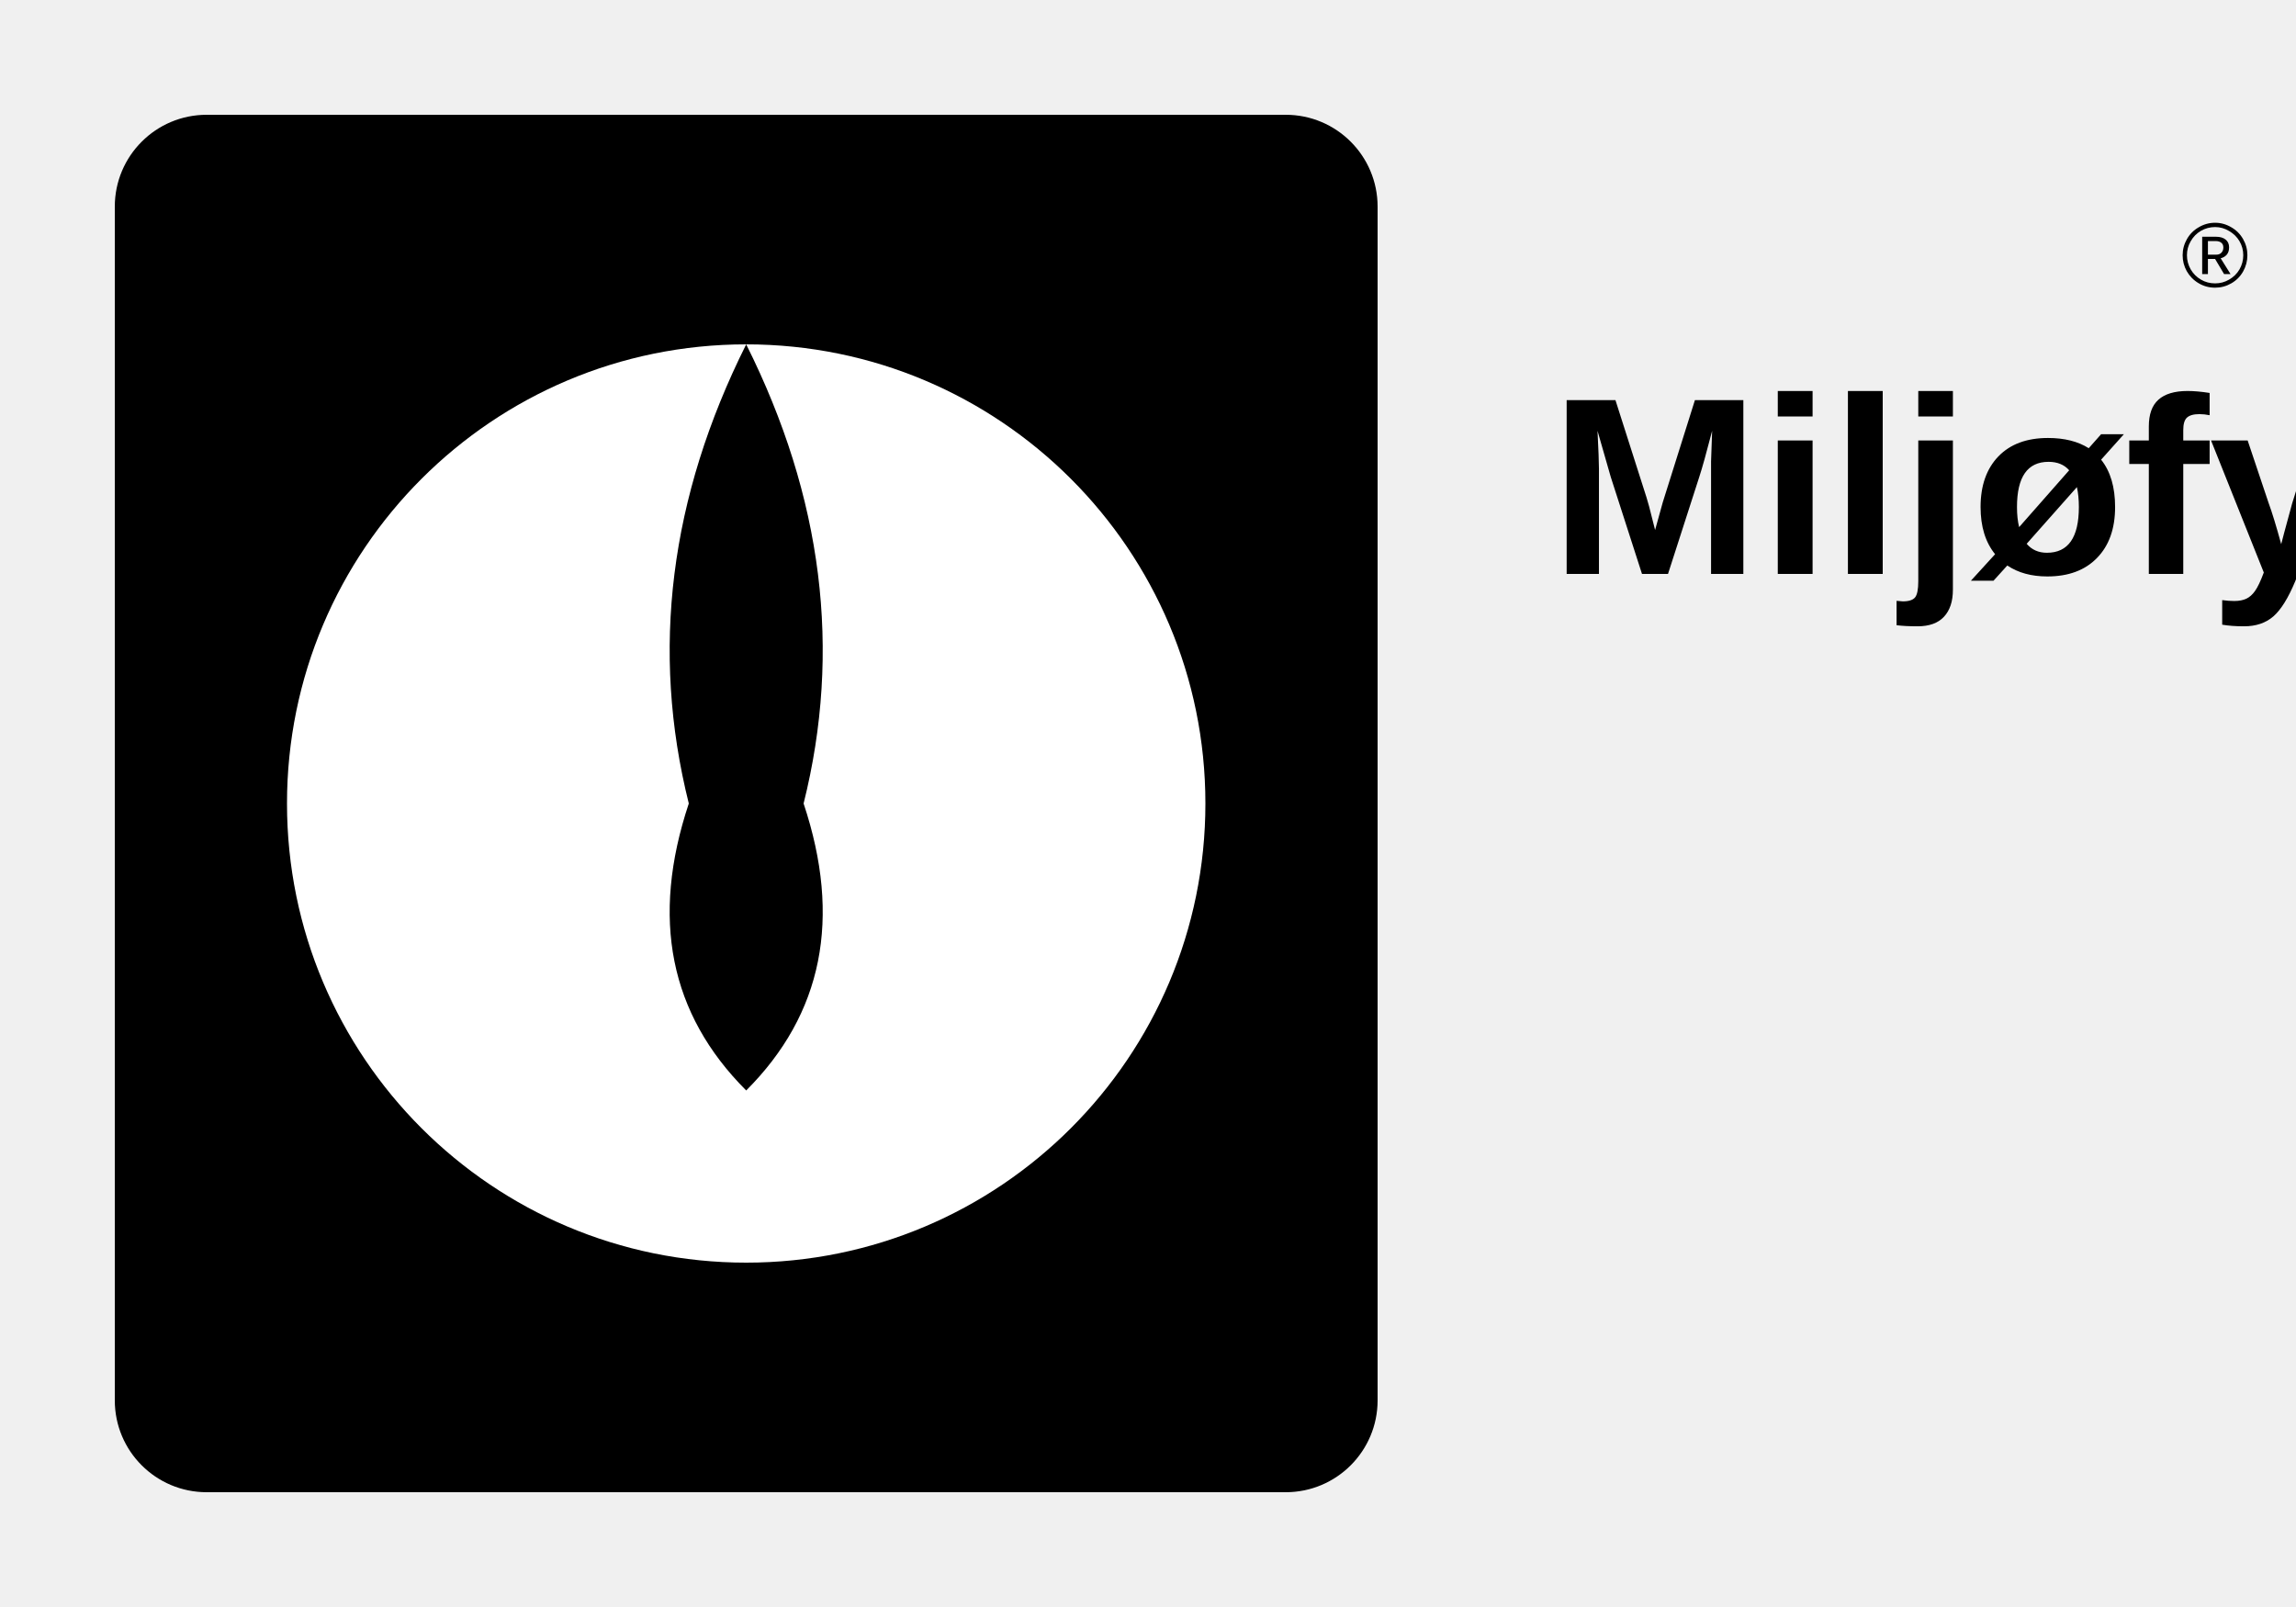
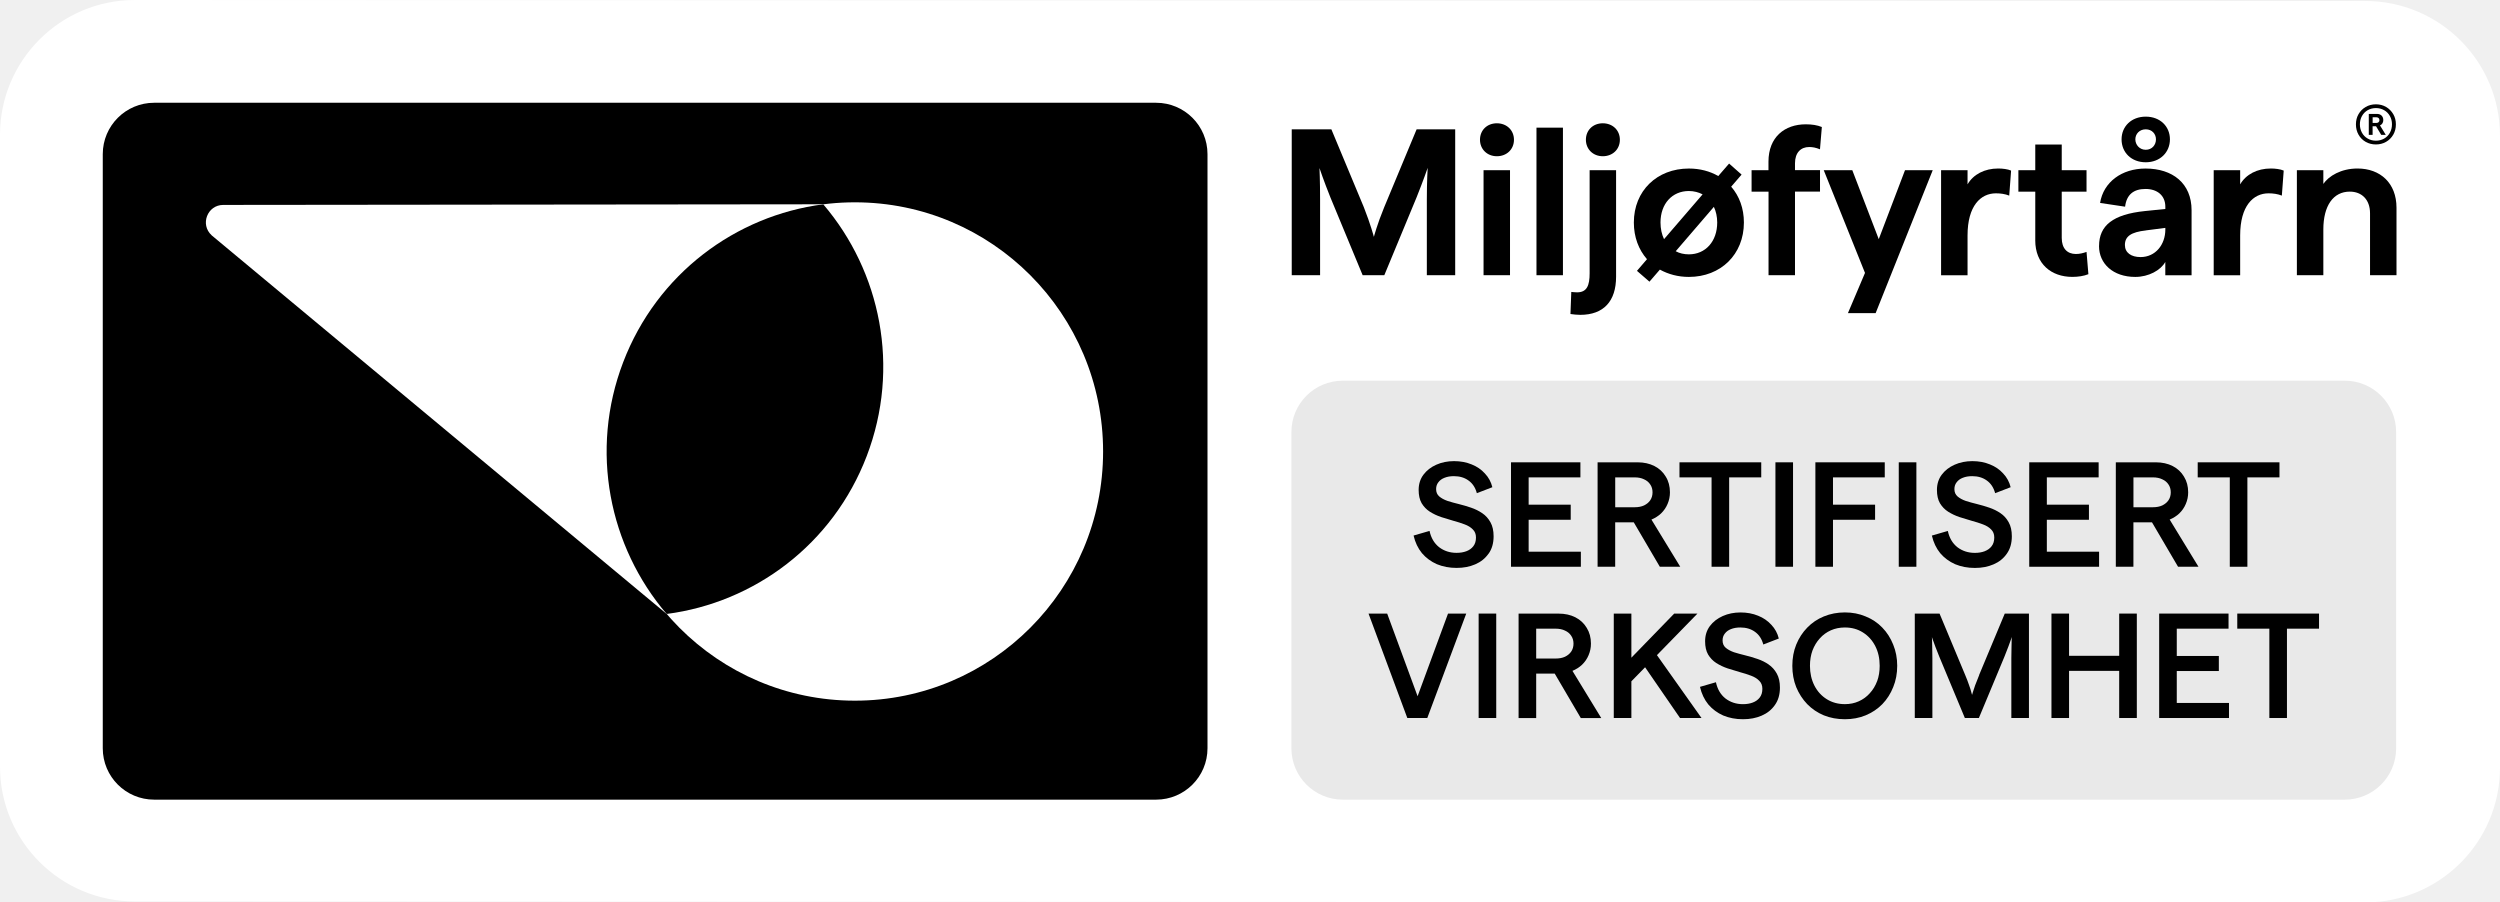
- <svg xmlns="http://www.w3.org/2000/svg" viewBox="0 0 200 140">
-   <rect x="10" y="10" width="110" height="120" rx="8" ry="8" fill="black" />
-   <circle cx="65" cy="70" r="40" fill="white" />
-   <path d="M 65 30 Q 75 50 70 70 Q 75 85 65 95 Q 55 85 60 70 Q 55 50 65 30 Z" fill="black" />
-   <text x="135" y="50" font-family="Arial, sans-serif" font-size="22" font-weight="bold" fill="black">Miljøfyrtårn</text>
-   <text x="190" y="25" font-family="Arial, sans-serif" font-size="8" fill="black">®</text>
+ <svg xmlns="http://www.w3.org/2000/svg" id="Layer_1" viewBox="0 0 778.47 280.69">
+   <defs>
+     <style>
+       .cls-1 {
+         fill: #fff;
+       }
+ 
+       .cls-2 {
+         fill: #e9e9e9;
+       }
+     </style>
+   </defs>
+   <path class="cls-1" d="M736.47.3L42,0C18.8,0,0,18.8,0,42v196.7c0,23.2,18.8,42,42,42l694.47.3c23.2,0,42-18.8,42-42V42.3c0-23.2-18.8-42-42-42Z" />
+   <g>
+     <path d="M48,32h312c8.84,0,16,7.16,16,16v185c0,8.84-7.16,16-16,16H48c-8.84,0-16-7.16-16-16V48c0-8.84,7.16-16,16-16" />
+     <path class="cls-1" d="M266.2,218.18c42.68,0,77.29-34.74,77.29-77.59s-34.6-77.59-77.29-77.59-77.29,34.74-77.29,77.59,34.6,77.59,77.29,77.59" />
+     <path class="cls-1" d="M65.89,73.27l141.69,117.9,48.77-127.56-186.84.2c-4.94,0-7.28,6.12-3.61,9.45" />
+     <path d="M256.35,63.62c-27.26,3.54-51.76,21.6-62.3,49.17-10.54,27.57-4.36,57.45,13.54,78.39,27.26-3.54,51.76-21.6,62.3-49.17,10.54-27.57,4.36-57.45-13.54-78.39" />
+   </g>
+   <g>
+     <path d="M736.64,44.17c-.94-.54-1.69-1.28-2.22-2.23-.54-.95-.81-2.02-.81-3.21s.27-2.25.81-3.19c.54-.94,1.28-1.68,2.22-2.23.94-.55,2.01-.83,3.19-.83s2.24.28,3.18.83c.94.55,1.67,1.29,2.22,2.23.55.94.82,2,.82,3.19s-.27,2.26-.82,3.21c-.55.95-1.3,1.7-2.24,2.23-.94.54-2,.81-3.16.81s-2.25-.27-3.19-.81M742.4,43.15c.76-.44,1.36-1.05,1.79-1.83.43-.78.64-1.65.64-2.62s-.21-1.78-.64-2.56c-.43-.78-1.03-1.39-1.8-1.83-.77-.44-1.62-.66-2.55-.66s-1.8.22-2.57.66c-.76.44-1.36,1.05-1.79,1.83-.43.78-.64,1.64-.64,2.59s.22,1.81.64,2.59c.43.78,1.03,1.39,1.8,1.83.77.44,1.62.66,2.55.66s1.8-.22,2.57-.66h0ZM737.61,35.47h2.52c.63,0,1.12.18,1.47.53.35.35.53.83.53,1.4,0,.37-.09.7-.27,1-.18.3-.44.52-.76.65l1.8,2.95h-1.42l-1.61-2.69h-1.07v2.69h-1.19v-6.54h0ZM740.66,38.04c.18-.16.27-.37.27-.63,0-.28-.1-.5-.27-.66-.18-.16-.43-.24-.73-.24h-1.12v1.78h1.12c.3,0,.54-.08.73-.24h0Z" />
+     <g>
+       <path d="M402.24,40.27h12.33l10.12,24.27c2.08,5.26,3.12,9.22,3.12,9.22,0,0,1.04-3.96,3.18-9.15l10.13-24.34h12.01v45.43h-8.83v-23.63c0-5.65.26-9.8.26-9.8,0,0-1.36,3.96-3.44,9.15l-10.06,24.27h-6.75l-10.06-24.27c-2.08-5.19-3.38-9.09-3.38-9.09,0,0,.19,4.09.19,9.74v23.63h-8.83v-45.43Z" />
+       <path d="M460.85,43.52c0-2.99,2.21-5.13,5.26-5.13s5.32,2.14,5.32,5.13-2.27,5.13-5.32,5.13-5.26-2.21-5.26-5.13ZM461.96,52.99h8.24v32.71h-8.24v-32.71Z" />
+       <path d="M478.44,39.75h8.24v45.95h-8.24v-45.95Z" />
+       <path d="M489.02,97.78l.26-6.88c.46.06,1.23.13,1.82.13,3.05,0,3.89-2.14,3.89-5.91v-32.13h8.24v33.17c0,7.59-3.83,11.88-11.16,11.88-1.1,0-2.08-.13-3.05-.26ZM493.83,43.52c0-2.99,2.21-5.13,5.26-5.13s5.32,2.14,5.32,5.13-2.27,5.13-5.32,5.13-5.26-2.21-5.26-5.13Z" />
+       <path d="M516.87,83.95l-3.25,3.76-3.89-3.37,3.12-3.63c-2.6-2.99-4.09-6.88-4.09-11.42,0-9.87,7.2-16.81,17.14-16.81,3.44,0,6.56.84,9.15,2.34l3.37-3.89,3.89,3.44-3.24,3.76c2.53,2.92,3.96,6.75,3.96,11.16,0,9.93-7.2,16.94-17.13,16.94-3.38,0-6.43-.84-9.02-2.27ZM530.17,60.52c-1.23-.65-2.73-1.04-4.28-1.04-5.19,0-8.83,3.96-8.83,9.8,0,1.95.39,3.7,1.1,5.19l12.01-13.95ZM534.72,69.28c0-1.82-.39-3.5-1.04-4.87l-11.88,13.82c1.17.65,2.6.97,4.09.97,5.19,0,8.83-4.02,8.83-9.93Z" />
+       <path d="M550.68,59.68h-5.26v-6.69h5.26v-2.66c0-7.66,5.06-11.62,11.62-11.62,1.95,0,3.57.26,5,.84l-.58,6.94c-1.3-.52-2.27-.71-3.37-.71-2.66,0-4.41,1.82-4.41,5.06v2.14h7.79v6.69h-7.79v26.03h-8.24v-26.03Z" />
+       <path d="M580.74,84.99l-12.85-32h8.89l8.24,21.48,8.18-21.48h8.63l-17.78,44.52h-8.63l5.32-12.53Z" />
+       <path d="M604.43,52.99h8.24v4.41c1.82-3.12,5.32-4.93,9.54-4.93,1.36,0,2.98.19,4.02.65l-.58,7.79c-1.3-.52-2.73-.71-4.15-.71-4.74,0-8.83,3.89-8.83,13.11v12.4h-8.24v-32.71Z" />
+       <path d="M633.76,74.8v-15.12h-5.26v-6.69h5.26v-7.98h8.24v7.98h7.72v6.69h-7.72v14.41c0,3.31,1.75,5,4.41,5,1.17,0,2.21-.26,3.31-.65l.58,6.94c-1.43.58-3.24.84-5,.84-6.55,0-11.55-4.02-11.55-11.42Z" />
+       <path d="M653.62,76.62c0-6.43,4.35-9.87,14.28-10.9l6.36-.65v-.71c0-3.44-2.47-5.52-6.17-5.52s-5.91,1.75-6.36,5.52l-7.79-1.17c1.04-6.49,6.75-10.71,14.15-10.71,8.44,0,14.34,4.61,14.34,12.98v20.25h-8.18v-4.15c-1.43,2.6-5.19,4.67-9.35,4.67-6.95,0-11.29-4.15-11.29-9.61ZM660.63,43.39c0-4.02,3.05-7.07,7.53-7.07s7.53,3.05,7.53,7.07-3.05,7.14-7.53,7.14-7.53-3.05-7.53-7.14ZM668.23,71.75c-4.61.52-6.56,1.82-6.56,4.54,0,2.4,1.95,3.76,4.87,3.76,4.67,0,7.72-3.89,7.72-8.57v-.52l-6.04.78ZM671.34,43.39c0-1.69-1.23-3.12-3.18-3.12s-3.24,1.43-3.24,3.12,1.3,3.25,3.24,3.25,3.18-1.49,3.18-3.25Z" />
+       <path d="M689.32,52.99h8.24v4.41c1.82-3.12,5.32-4.93,9.54-4.93,1.36,0,2.98.19,4.02.65l-.58,7.79c-1.3-.52-2.73-.71-4.15-.71-4.74,0-8.83,3.89-8.83,13.11v12.4h-8.24v-32.71Z" />
+       <path d="M715.22,52.99h8.24v4.28c1.69-2.47,5.52-4.8,10.64-4.8,7.08,0,12.14,4.54,12.14,12.2v21.03h-8.24v-19.28c0-4.22-2.53-6.75-6.3-6.75-5.13,0-8.24,4.35-8.24,11.81v14.21h-8.24v-32.71Z" />
+     </g>
+   </g>
+   <g>
+     <path class="cls-2" d="M730.13,118.54h-312c-8.84,0-16,7.16-16,16v98.46c0,8.84,7.16,16,16,16h312c8.84,0,16-7.16,16-16v-98.46c0-8.84-7.16-16-16-16Z" />
+     <g>
+       <path d="M463.51,172.44c1.05-1.46,1.58-3.27,1.58-5.44,0-1.77-.33-3.22-.98-4.37-.65-1.18-1.5-2.12-2.56-2.83-1.05-.71-2.21-1.29-3.48-1.72-1.27-.43-2.54-.81-3.81-1.12-1.27-.31-2.45-.63-3.53-.98-1.05-.37-1.9-.84-2.56-1.39-.65-.56-.98-1.32-.98-2.28,0-.84.23-1.55.7-2.14.46-.62,1.1-1.08,1.9-1.39.84-.34,1.81-.51,2.93-.51,1.8,0,3.31.45,4.55,1.35,1.27.9,2.14,2.21,2.6,3.95l4.83-1.86c-.4-1.64-1.18-3.07-2.32-4.27-1.11-1.24-2.49-2.18-4.13-2.83-1.64-.68-3.47-1.02-5.48-1.02s-3.86.37-5.53,1.12c-1.67.74-3,1.78-4,3.11-.99,1.33-1.49,2.91-1.49,4.74,0,1.67.31,3.05.93,4.13.65,1.08,1.5,1.97,2.56,2.65,1.08.68,2.26,1.24,3.53,1.67,1.27.4,2.54.79,3.81,1.16,1.27.34,2.43.71,3.48,1.11,1.08.4,1.94.93,2.56,1.58.65.62.98,1.46.98,2.51,0,1.12-.28,2.03-.84,2.74-.53.68-1.24,1.19-2.14,1.53-.9.34-1.92.51-3.07.51-2.08,0-3.89-.59-5.44-1.77-1.52-1.21-2.51-2.9-2.97-5.06l-4.97,1.44c.5,2.14,1.36,3.96,2.6,5.48,1.27,1.49,2.82,2.63,4.65,3.44,1.86.77,3.9,1.16,6.13,1.16s4.07-.37,5.81-1.11c1.73-.74,3.11-1.84,4.13-3.3Z" />
+       <polygon points="460.43 195.76 460.43 218.89 460.43 223.58 465.91 223.58 465.91 218.89 465.91 195.76 465.91 191.06 460.43 191.06 460.43 195.76" />
+       <path d="M664.33,162.64h5.77l8.12,13.84h6.36l-8.97-14.69c1.14-.48,2.14-1.11,2.98-1.9.9-.87,1.58-1.86,2.04-2.97.5-1.15.74-2.35.74-3.62,0-1.86-.43-3.48-1.3-4.88-.84-1.42-2.01-2.52-3.53-3.3-1.52-.77-3.27-1.16-5.25-1.16h-12.45v32.52h5.48v-13.84ZM664.33,148.65h6.04c1.15,0,2.12.2,2.93.6.84.37,1.49.91,1.95,1.63.46.68.7,1.49.7,2.42s-.23,1.75-.7,2.46c-.46.68-1.12,1.22-1.95,1.63-.81.37-1.78.56-2.93.56h-6.04v-9.29Z" />
+       <path d="M502.96,162.64h5.77l8.12,13.84h6.36l-8.97-14.69c1.14-.48,2.14-1.11,2.98-1.9.9-.87,1.58-1.86,2.04-2.97.5-1.15.74-2.35.74-3.62,0-1.86-.43-3.48-1.3-4.88-.84-1.42-2.01-2.52-3.53-3.3-1.52-.77-3.27-1.16-5.25-1.16h-12.45v32.52h5.48v-13.84ZM502.96,148.65h6.04c1.15,0,2.12.2,2.93.6.84.37,1.49.91,1.95,1.63.47.68.7,1.49.7,2.42s-.23,1.75-.7,2.46c-.46.68-1.11,1.22-1.95,1.63-.81.37-1.78.56-2.93.56h-6.04v-9.29Z" />
+       <polygon points="570.77 161.85 583.88 161.85 583.88 157.15 570.77 157.15 570.77 148.65 586.89 148.65 586.89 143.96 565.29 143.96 565.29 176.48 570.77 176.48 570.77 161.85" />
+       <polygon points="558.33 171.79 558.33 148.65 558.33 143.96 552.85 143.96 552.85 148.65 552.85 171.79 552.85 176.48 558.33 176.48 558.33 171.79" />
+       <polygon points="532.96 176.48 538.44 176.48 538.44 148.65 548.43 148.65 548.43 143.96 522.97 143.96 522.97 148.65 532.96 148.65 532.96 176.48" />
+       <polygon points="492.26 171.79 476 171.79 476 161.85 489.1 161.85 489.1 157.15 476 157.15 476 148.65 492.12 148.65 492.12 143.96 470.51 143.96 470.51 176.48 492.26 176.48 492.26 171.79" />
+       <path d="M618.01,171.65c-.9.34-1.92.51-3.07.51-2.07,0-3.89-.59-5.44-1.77-1.52-1.21-2.51-2.9-2.97-5.06l-4.97,1.44c.5,2.14,1.36,3.96,2.6,5.48,1.27,1.49,2.82,2.63,4.65,3.44,1.86.77,3.9,1.16,6.13,1.16s4.07-.37,5.81-1.11,3.11-1.84,4.13-3.3c1.05-1.46,1.58-3.27,1.58-5.44,0-1.77-.33-3.22-.98-4.37-.65-1.18-1.5-2.12-2.55-2.83-1.05-.71-2.21-1.29-3.48-1.72-1.27-.43-2.54-.81-3.81-1.12-1.27-.31-2.45-.63-3.53-.98-1.05-.37-1.9-.84-2.55-1.39-.65-.56-.98-1.32-.98-2.28,0-.84.23-1.55.7-2.14.46-.62,1.1-1.08,1.9-1.39.84-.34,1.81-.51,2.93-.51,1.8,0,3.31.45,4.55,1.35,1.27.9,2.14,2.21,2.6,3.95l4.83-1.86c-.4-1.64-1.18-3.07-2.32-4.27-1.11-1.24-2.49-2.18-4.13-2.83-1.64-.68-3.47-1.02-5.48-1.02s-3.86.37-5.53,1.12c-1.67.74-3,1.78-4,3.11-.99,1.33-1.49,2.91-1.49,4.74,0,1.67.31,3.05.93,4.13.65,1.08,1.5,1.97,2.56,2.65,1.08.68,2.26,1.24,3.53,1.67,1.27.4,2.54.79,3.81,1.16,1.27.34,2.43.71,3.48,1.11,1.08.4,1.94.93,2.56,1.58.65.62.98,1.46.98,2.51,0,1.12-.28,2.03-.84,2.74-.53.68-1.24,1.19-2.14,1.53Z" />
+       <polygon points="441.42 216.8 431.95 191.06 426.14 191.06 438.22 223.58 444.44 223.58 456.57 191.06 450.9 191.06 441.42 216.8" />
+       <polygon points="677.82 208.95 690.92 208.95 690.92 204.26 677.82 204.26 677.82 195.76 693.94 195.76 693.94 191.06 672.34 191.06 672.34 223.58 694.08 223.58 694.08 218.89 677.82 218.89 677.82 208.95" />
+       <polygon points="659.89 204.21 644.28 204.21 644.28 191.06 638.8 191.06 638.8 223.58 644.28 223.58 644.28 208.9 659.89 208.9 659.89 223.58 665.38 223.58 665.38 191.06 659.89 191.06 659.89 204.21" />
+       <polygon points="722.12 191.06 696.66 191.06 696.66 195.76 706.65 195.76 706.65 223.58 712.13 223.58 712.13 195.76 722.12 195.76 722.12 191.06" />
+       <path d="M492.62,207c.9-.87,1.58-1.86,2.04-2.97.5-1.15.74-2.35.74-3.62,0-1.86-.43-3.48-1.3-4.88-.84-1.42-2.01-2.52-3.53-3.3s-3.27-1.16-5.25-1.16h-12.45v32.52h5.48v-13.84h5.77l8.12,13.84h6.37l-8.97-14.69c1.14-.48,2.14-1.11,2.98-1.9ZM478.35,195.76h6.04c1.15,0,2.12.2,2.93.6.84.37,1.49.91,1.95,1.63.46.68.7,1.49.7,2.42s-.23,1.75-.7,2.46c-.46.68-1.11,1.22-1.95,1.63-.81.37-1.78.56-2.93.56h-6.04v-9.29Z" />
+       <polygon points="653.63 171.79 637.36 171.79 637.36 161.85 650.47 161.85 650.47 157.15 637.36 157.15 637.36 148.65 653.49 148.65 653.49 143.96 631.88 143.96 631.88 176.48 653.63 176.48 653.63 171.79" />
+       <polygon points="699.81 176.48 699.81 148.65 709.8 148.65 709.8 143.96 684.34 143.96 684.34 148.65 694.33 148.65 694.33 176.48 699.81 176.48" />
+       <polygon points="528.57 191.06 521.33 191.06 507.99 204.8 507.99 191.06 502.51 191.06 502.51 223.58 507.99 223.58 507.99 212.15 512.26 207.78 523.14 223.58 529.83 223.58 515.95 204 528.57 191.06" />
+       <path d="M550.75,206.91c-1.05-.71-2.21-1.29-3.48-1.72-1.27-.43-2.54-.81-3.81-1.12-1.27-.31-2.45-.63-3.53-.97-1.05-.37-1.9-.84-2.56-1.39-.65-.56-.98-1.32-.98-2.28,0-.84.23-1.55.7-2.14.47-.62,1.1-1.08,1.9-1.39.84-.34,1.81-.51,2.93-.51,1.8,0,3.31.45,4.55,1.35,1.27.9,2.14,2.21,2.6,3.95l4.83-1.86c-.4-1.64-1.18-3.07-2.32-4.27-1.12-1.24-2.49-2.18-4.13-2.83-1.64-.68-3.47-1.02-5.48-1.02s-3.86.37-5.53,1.12-3,1.78-4,3.11c-.99,1.33-1.49,2.91-1.49,4.74,0,1.67.31,3.05.93,4.13.65,1.08,1.5,1.97,2.55,2.65,1.08.68,2.26,1.24,3.53,1.67,1.27.4,2.54.79,3.81,1.16,1.27.34,2.43.71,3.48,1.11,1.08.4,1.94.93,2.55,1.58.65.62.98,1.46.98,2.51,0,1.12-.28,2.03-.84,2.74-.53.68-1.24,1.19-2.14,1.53-.9.34-1.92.51-3.07.51-2.08,0-3.89-.59-5.44-1.77-1.52-1.21-2.51-2.9-2.97-5.06l-4.97,1.44c.5,2.14,1.36,3.96,2.6,5.48,1.27,1.49,2.82,2.63,4.65,3.44,1.86.77,3.9,1.16,6.13,1.16s4.07-.37,5.81-1.11c1.73-.74,3.11-1.84,4.13-3.3,1.05-1.46,1.58-3.27,1.58-5.44,0-1.77-.33-3.22-.98-4.37-.65-1.18-1.5-2.12-2.56-2.83Z" />
+       <path d="M616.3,210.2c-.5,1.18-.91,2.23-1.25,3.16-.31.93-.56,1.67-.74,2.23-.15.53-.23.79-.23.79,0,0-.08-.26-.23-.79-.12-.56-.36-1.3-.7-2.23-.31-.93-.71-1.98-1.21-3.16l-7.99-19.14h-7.71v32.52h5.48v-18.63c0-1.3-.02-2.45-.05-3.44,0-.99-.02-1.75-.05-2.28-.03-.56-.05-.84-.05-.84,0,0,.09.26.28.79s.45,1.25.79,2.18c.34.9.76,1.95,1.25,3.16l7.94,19.05h4.37l7.94-19.05c.5-1.24.91-2.31,1.25-3.2.34-.93.6-1.66.79-2.18.19-.53.28-.79.28-.79,0,0-.02.28-.05.84,0,.56-.02,1.33-.05,2.32-.03.99-.05,2.14-.05,3.44v18.63h5.48v-32.52h-7.53l-7.99,19.14Z" />
+       <polygon points="596.74 171.79 596.74 148.65 596.74 143.96 591.25 143.96 591.25 148.65 591.25 171.79 591.25 176.48 596.74 176.48 596.74 171.79" />
+       <path d="M586.13,195.43c-1.46-1.52-3.19-2.68-5.2-3.48-1.98-.84-4.13-1.25-6.46-1.25s-4.54.42-6.55,1.25c-1.98.81-3.7,1.97-5.16,3.48-1.46,1.49-2.6,3.25-3.44,5.3-.81,2.01-1.21,4.21-1.21,6.6s.4,4.6,1.21,6.64c.84,2.01,1.98,3.78,3.44,5.3,1.46,1.49,3.17,2.65,5.16,3.48,2.01.81,4.2,1.21,6.55,1.21s4.48-.4,6.46-1.21c2.01-.84,3.75-2,5.2-3.48,1.46-1.52,2.59-3.28,3.39-5.3.84-2.04,1.25-4.26,1.25-6.64s-.42-4.58-1.25-6.6c-.81-2.04-1.94-3.81-3.39-5.3ZM584.51,212.11c-.53,1.42-1.28,2.68-2.28,3.76-.96,1.08-2.11,1.92-3.44,2.51-1.3.59-2.74.88-4.32.88-2.11,0-3.98-.51-5.62-1.53-1.64-1.02-2.93-2.43-3.86-4.23-.93-1.83-1.39-3.89-1.39-6.18,0-1.73.26-3.33.79-4.78.56-1.46,1.32-2.71,2.28-3.76.96-1.08,2.11-1.92,3.44-2.51,1.33-.59,2.79-.88,4.37-.88,2.11,0,3.96.51,5.58,1.53,1.64,1.02,2.93,2.43,3.86,4.23.93,1.8,1.39,3.86,1.39,6.18,0,1.74-.26,3.33-.79,4.79Z" />
+     </g>
+   </g>
</svg>
